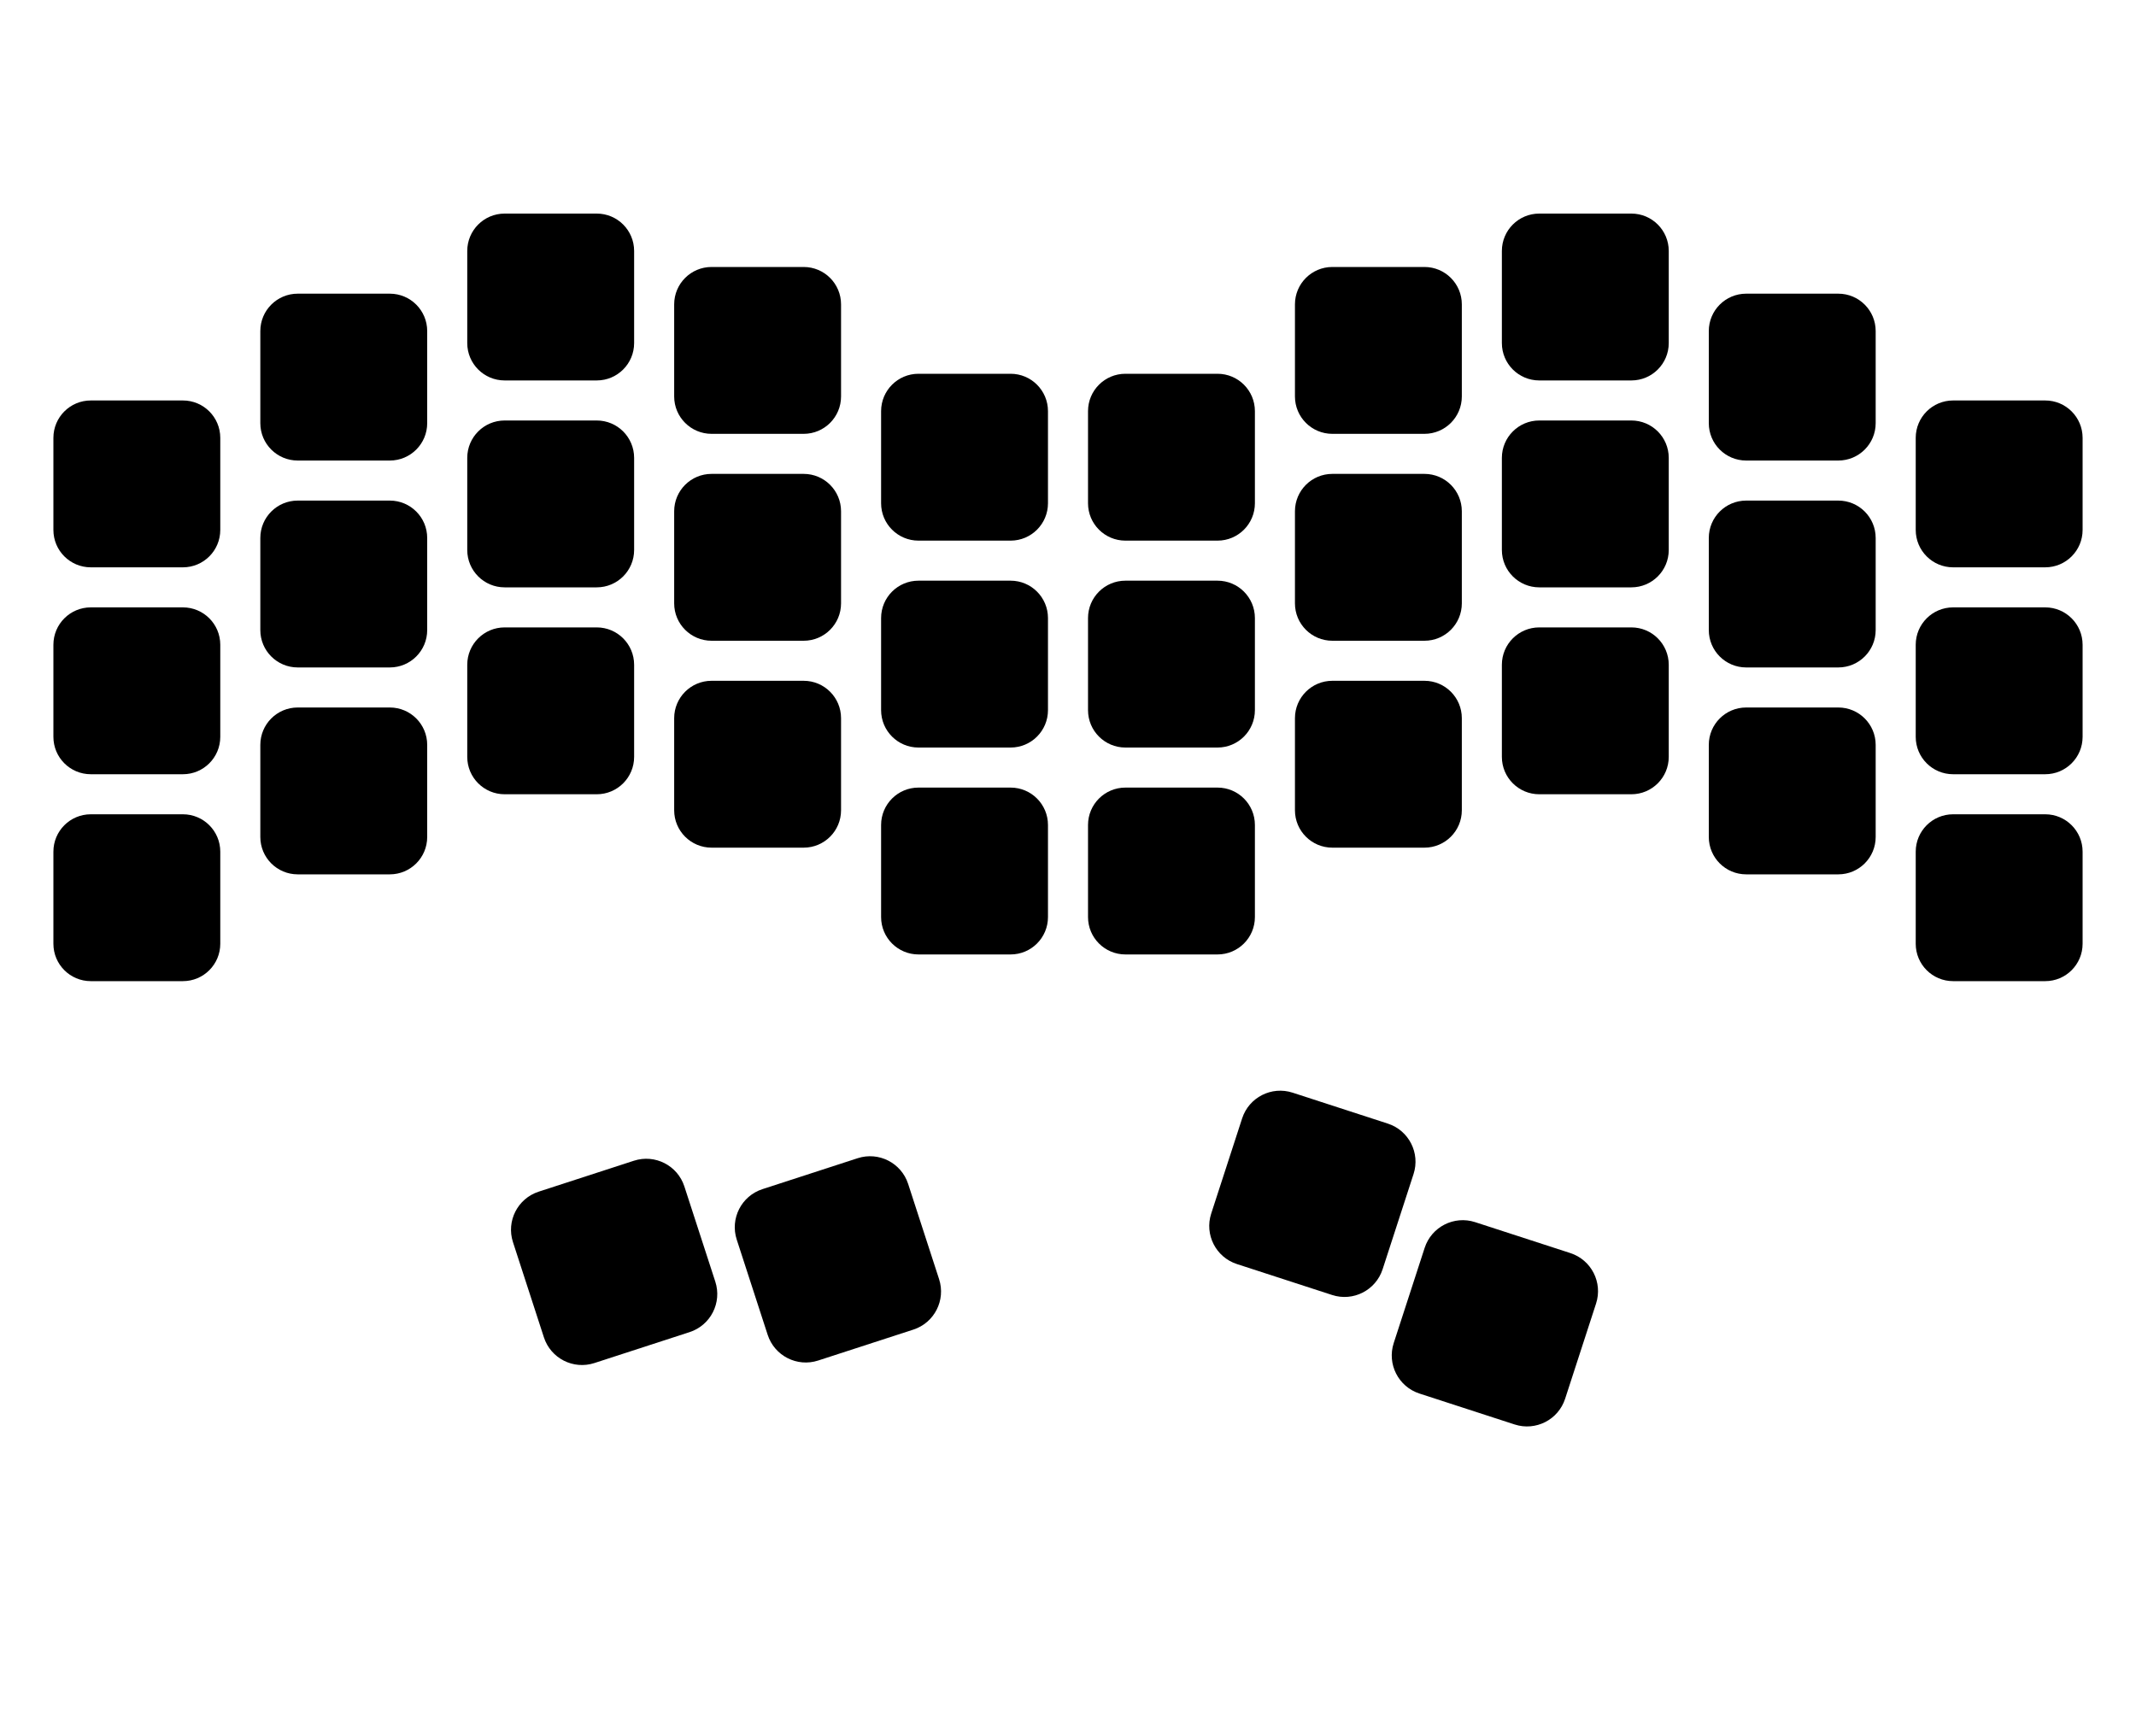
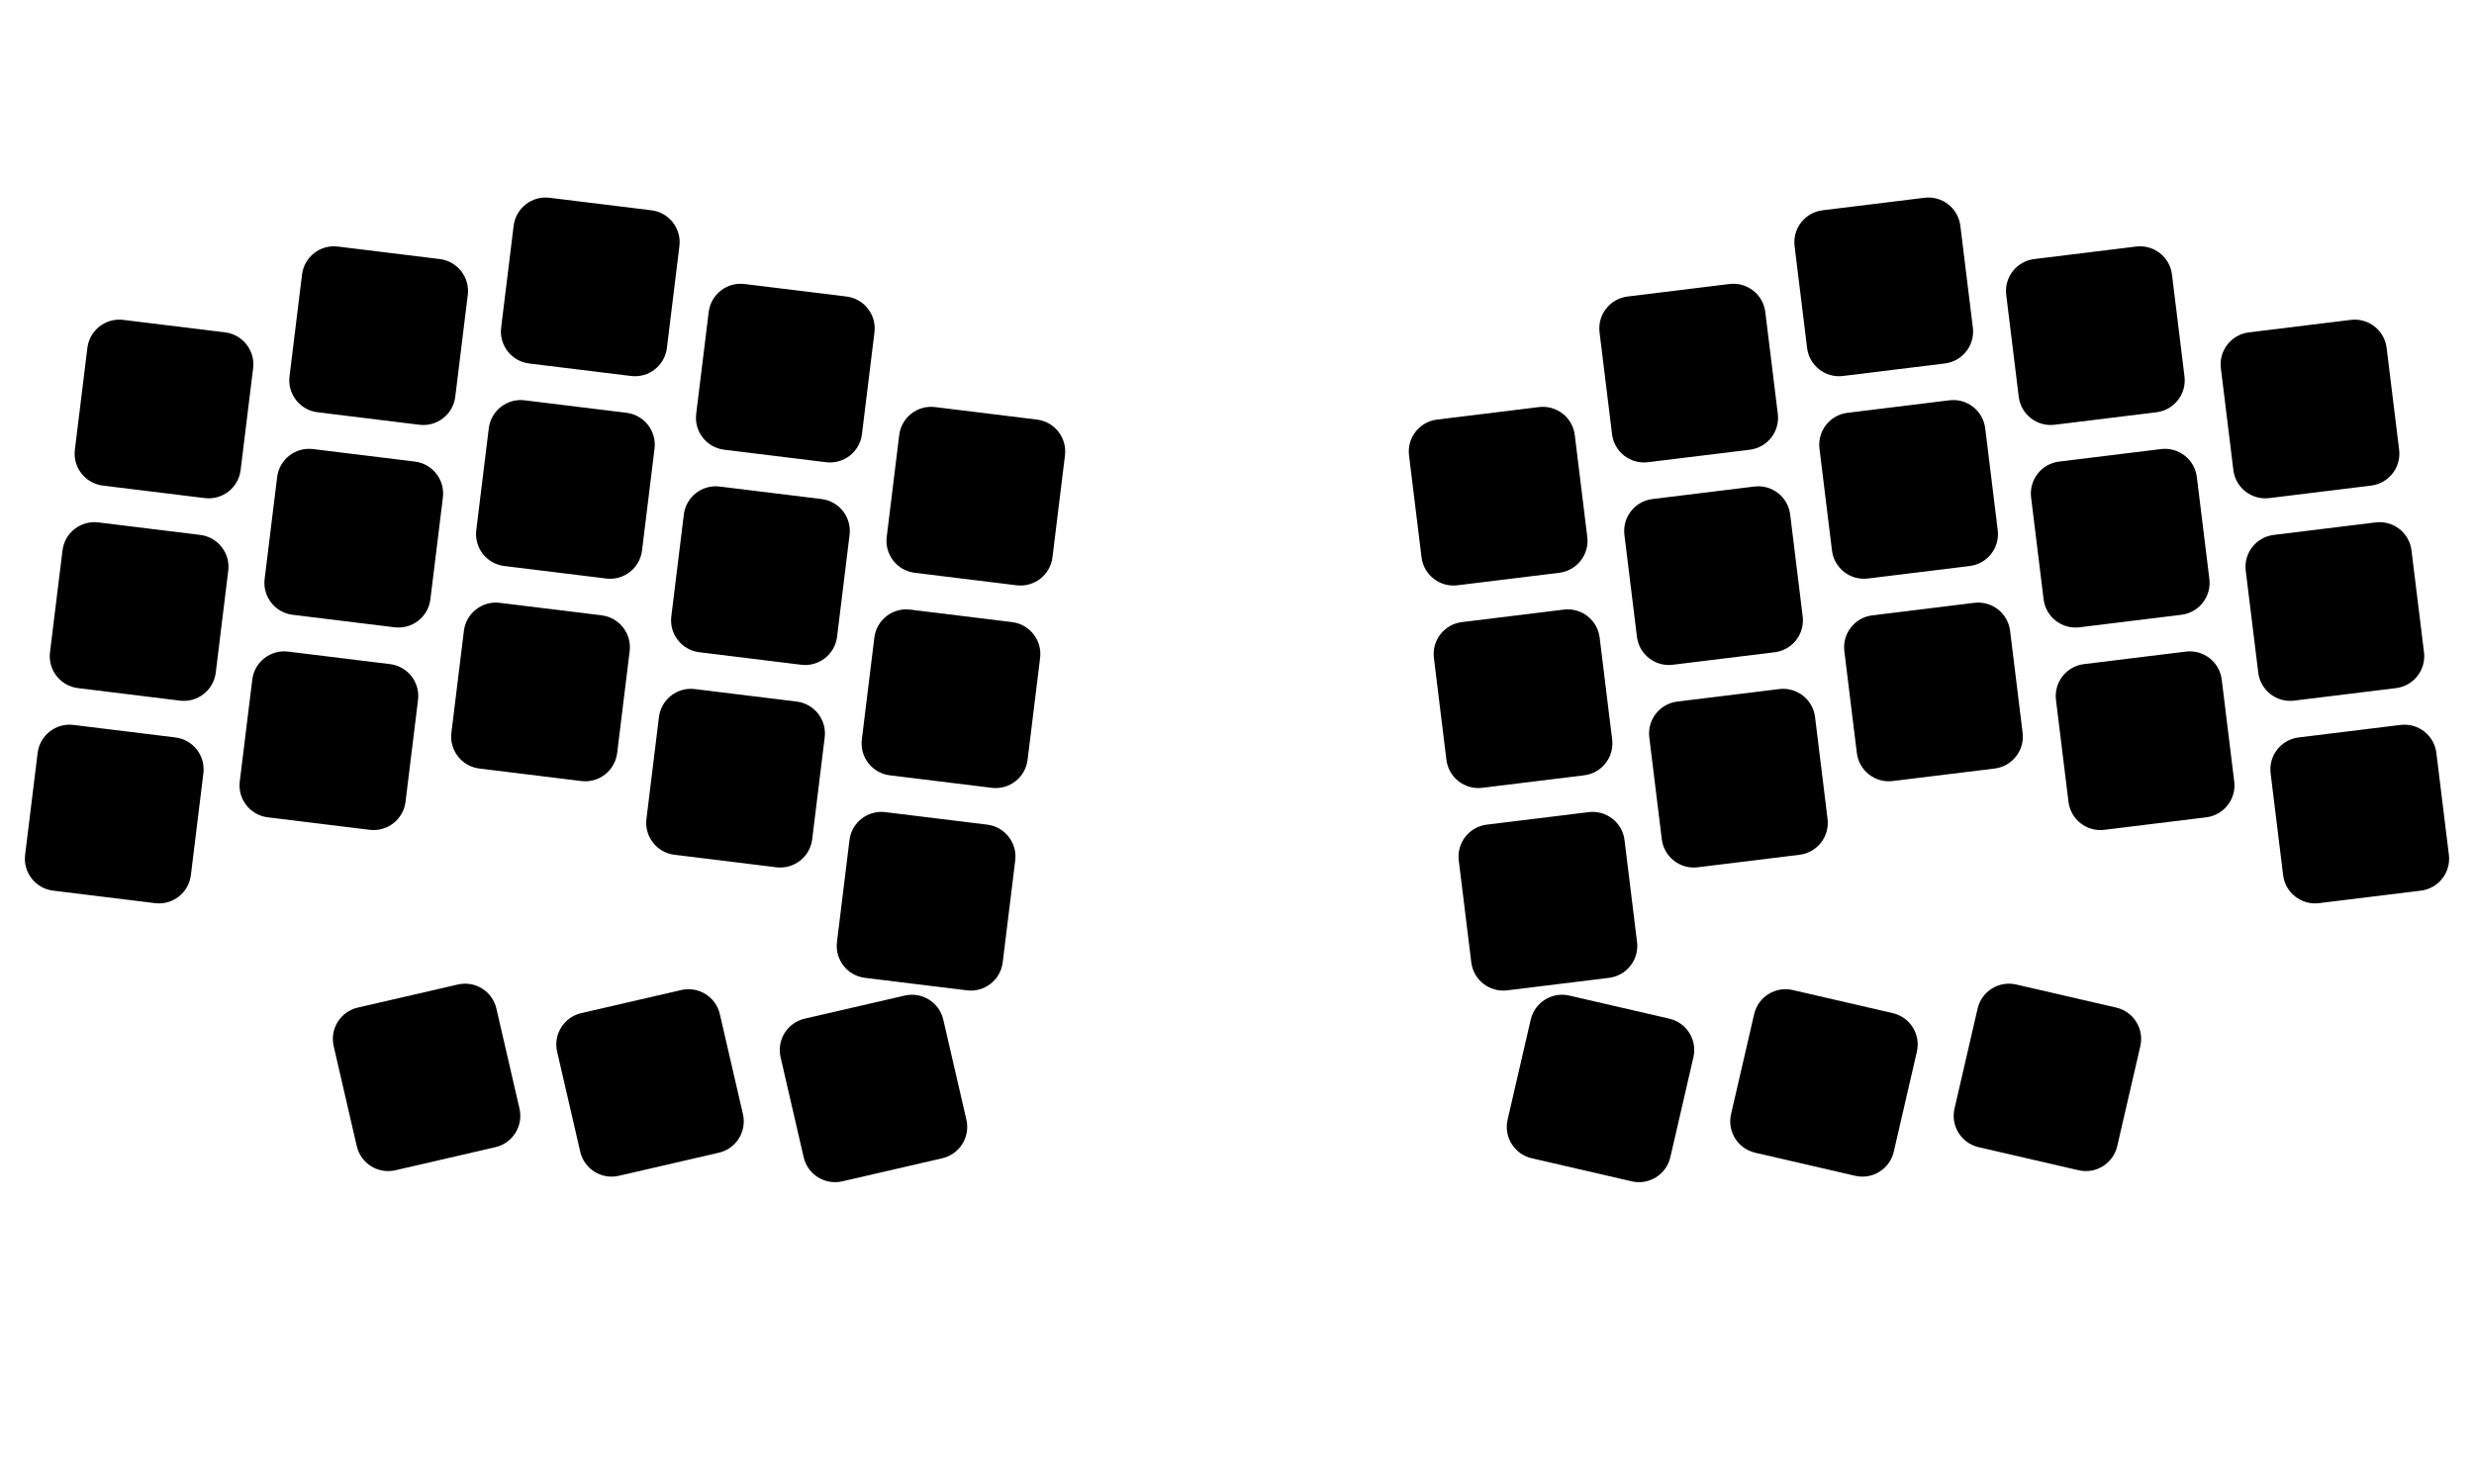
- <svg xmlns="http://www.w3.org/2000/svg" viewBox="0 0 16 13" fill="currentColor">
-   <rect x="0.40" y="3.00" width="1.25" height="1.25" rx="0.28" />
-   <rect x="0.40" y="4.55" width="1.25" height="1.25" rx="0.28" />
-   <rect x="0.40" y="6.10" width="1.25" height="1.25" rx="0.28" />
-   <rect x="1.95" y="2.20" width="1.25" height="1.25" rx="0.28" />
-   <rect x="1.95" y="3.75" width="1.25" height="1.25" rx="0.28" />
-   <rect x="1.95" y="5.30" width="1.25" height="1.25" rx="0.28" />
-   <rect x="3.50" y="1.60" width="1.25" height="1.25" rx="0.28" />
-   <rect x="3.50" y="3.15" width="1.25" height="1.25" rx="0.28" />
-   <rect x="3.50" y="4.70" width="1.25" height="1.25" rx="0.28" />
-   <rect x="5.05" y="2.00" width="1.25" height="1.25" rx="0.28" />
-   <rect x="5.05" y="3.55" width="1.25" height="1.25" rx="0.28" />
-   <rect x="5.05" y="5.10" width="1.25" height="1.25" rx="0.28" />
-   <rect x="6.60" y="2.80" width="1.25" height="1.25" rx="0.28" />
-   <rect x="6.60" y="4.35" width="1.25" height="1.25" rx="0.28" />
-   <rect x="6.60" y="5.90" width="1.25" height="1.25" rx="0.28" />
-   <rect x="14.35" y="3.00" width="1.25" height="1.25" rx="0.28" />
-   <rect x="14.35" y="4.55" width="1.25" height="1.25" rx="0.28" />
-   <rect x="14.35" y="6.10" width="1.25" height="1.25" rx="0.28" />
-   <rect x="12.80" y="2.20" width="1.25" height="1.25" rx="0.28" />
-   <rect x="12.80" y="3.75" width="1.25" height="1.25" rx="0.28" />
-   <rect x="12.80" y="5.30" width="1.25" height="1.25" rx="0.28" />
-   <rect x="11.25" y="1.60" width="1.25" height="1.25" rx="0.28" />
-   <rect x="11.25" y="3.15" width="1.25" height="1.25" rx="0.28" />
-   <rect x="11.25" y="4.70" width="1.25" height="1.25" rx="0.28" />
-   <rect x="9.70" y="2.00" width="1.25" height="1.25" rx="0.28" />
-   <rect x="9.70" y="3.55" width="1.25" height="1.25" rx="0.28" />
-   <rect x="9.70" y="5.10" width="1.25" height="1.25" rx="0.28" />
-   <rect x="8.15" y="2.80" width="1.25" height="1.25" rx="0.28" />
-   <rect x="8.15" y="4.35" width="1.25" height="1.25" rx="0.28" />
-   <rect x="8.15" y="5.90" width="1.25" height="1.25" rx="0.28" />
-   <g transform="rotate(-18 5.2 9.6)">
-     <rect x="4.0" y="8.6" width="1.35" height="1.35" rx="0.3" />
-     <rect x="5.6" y="9.1" width="1.35" height="1.35" rx="0.3" />
+ <svg xmlns="http://www.w3.org/2000/svg" viewBox="0 0 20 12" fill="currentColor">
+   <g transform="rotate(7 5 6)">
+     <rect x="0.35" y="3.10" width="1.35" height="1.35" rx="0.26" />
+     <rect x="0.35" y="4.75" width="1.35" height="1.35" rx="0.26" />
+     <rect x="0.35" y="6.40" width="1.35" height="1.35" rx="0.26" />
+     <rect x="2.00" y="2.30" width="1.35" height="1.35" rx="0.26" />
+     <rect x="2.00" y="3.95" width="1.35" height="1.35" rx="0.26" />
+     <rect x="2.00" y="5.60" width="1.35" height="1.35" rx="0.26" />
+     <rect x="3.65" y="1.70" width="1.35" height="1.35" rx="0.26" />
+     <rect x="3.65" y="3.35" width="1.35" height="1.35" rx="0.26" />
+     <rect x="3.65" y="5.00" width="1.35" height="1.35" rx="0.26" />
+     <rect x="5.30" y="2.20" width="1.35" height="1.35" rx="0.26" />
+     <rect x="5.30" y="3.85" width="1.35" height="1.35" rx="0.26" />
+     <rect x="5.30" y="5.50" width="1.35" height="1.35" rx="0.26" />
+     <rect x="6.95" y="3.00" width="1.35" height="1.35" rx="0.26" />
+     <rect x="6.95" y="4.65" width="1.35" height="1.35" rx="0.26" />
+     <rect x="6.95" y="6.30" width="1.35" height="1.35" rx="0.26" />
+     <g transform="rotate(-20 4.6 8.4)">
+       <rect x="3.0" y="7.9" width="1.35" height="1.35" rx="0.26" />
+       <rect x="4.75" y="8.35" width="1.35" height="1.35" rx="0.26" />
+       <rect x="6.5" y="8.8" width="1.35" height="1.35" rx="0.26" />
+     </g>
  </g>
-   <g transform="rotate(18 10.8 9.6)">
-     <rect x="10.6" y="9.1" width="1.35" height="1.35" rx="0.3" />
-     <rect x="9.0" y="8.6" width="1.35" height="1.35" rx="0.3" />
+   <g transform="translate(20,0) scale(-1,1)">
+     <g transform="rotate(7 5 6)">
+       <rect x="0.35" y="3.10" width="1.35" height="1.35" rx="0.26" />
+       <rect x="0.35" y="4.75" width="1.35" height="1.35" rx="0.26" />
+       <rect x="0.35" y="6.40" width="1.35" height="1.35" rx="0.26" />
+       <rect x="2.00" y="2.30" width="1.35" height="1.35" rx="0.26" />
+       <rect x="2.00" y="3.95" width="1.35" height="1.35" rx="0.26" />
+       <rect x="2.00" y="5.60" width="1.35" height="1.35" rx="0.26" />
+       <rect x="3.65" y="1.70" width="1.35" height="1.35" rx="0.26" />
+       <rect x="3.65" y="3.35" width="1.35" height="1.35" rx="0.26" />
+       <rect x="3.65" y="5.00" width="1.35" height="1.35" rx="0.26" />
+       <rect x="5.30" y="2.20" width="1.35" height="1.35" rx="0.26" />
+       <rect x="5.30" y="3.85" width="1.35" height="1.35" rx="0.26" />
+       <rect x="5.30" y="5.50" width="1.35" height="1.35" rx="0.26" />
+       <rect x="6.95" y="3.00" width="1.35" height="1.35" rx="0.26" />
+       <rect x="6.95" y="4.65" width="1.35" height="1.35" rx="0.26" />
+       <rect x="6.95" y="6.30" width="1.35" height="1.35" rx="0.26" />
+       <g transform="rotate(-20 4.6 8.4)">
+         <rect x="3.0" y="7.9" width="1.35" height="1.35" rx="0.26" />
+         <rect x="4.75" y="8.35" width="1.35" height="1.35" rx="0.26" />
+         <rect x="6.5" y="8.8" width="1.35" height="1.35" rx="0.26" />
+       </g>
+     </g>
  </g>
</svg>
